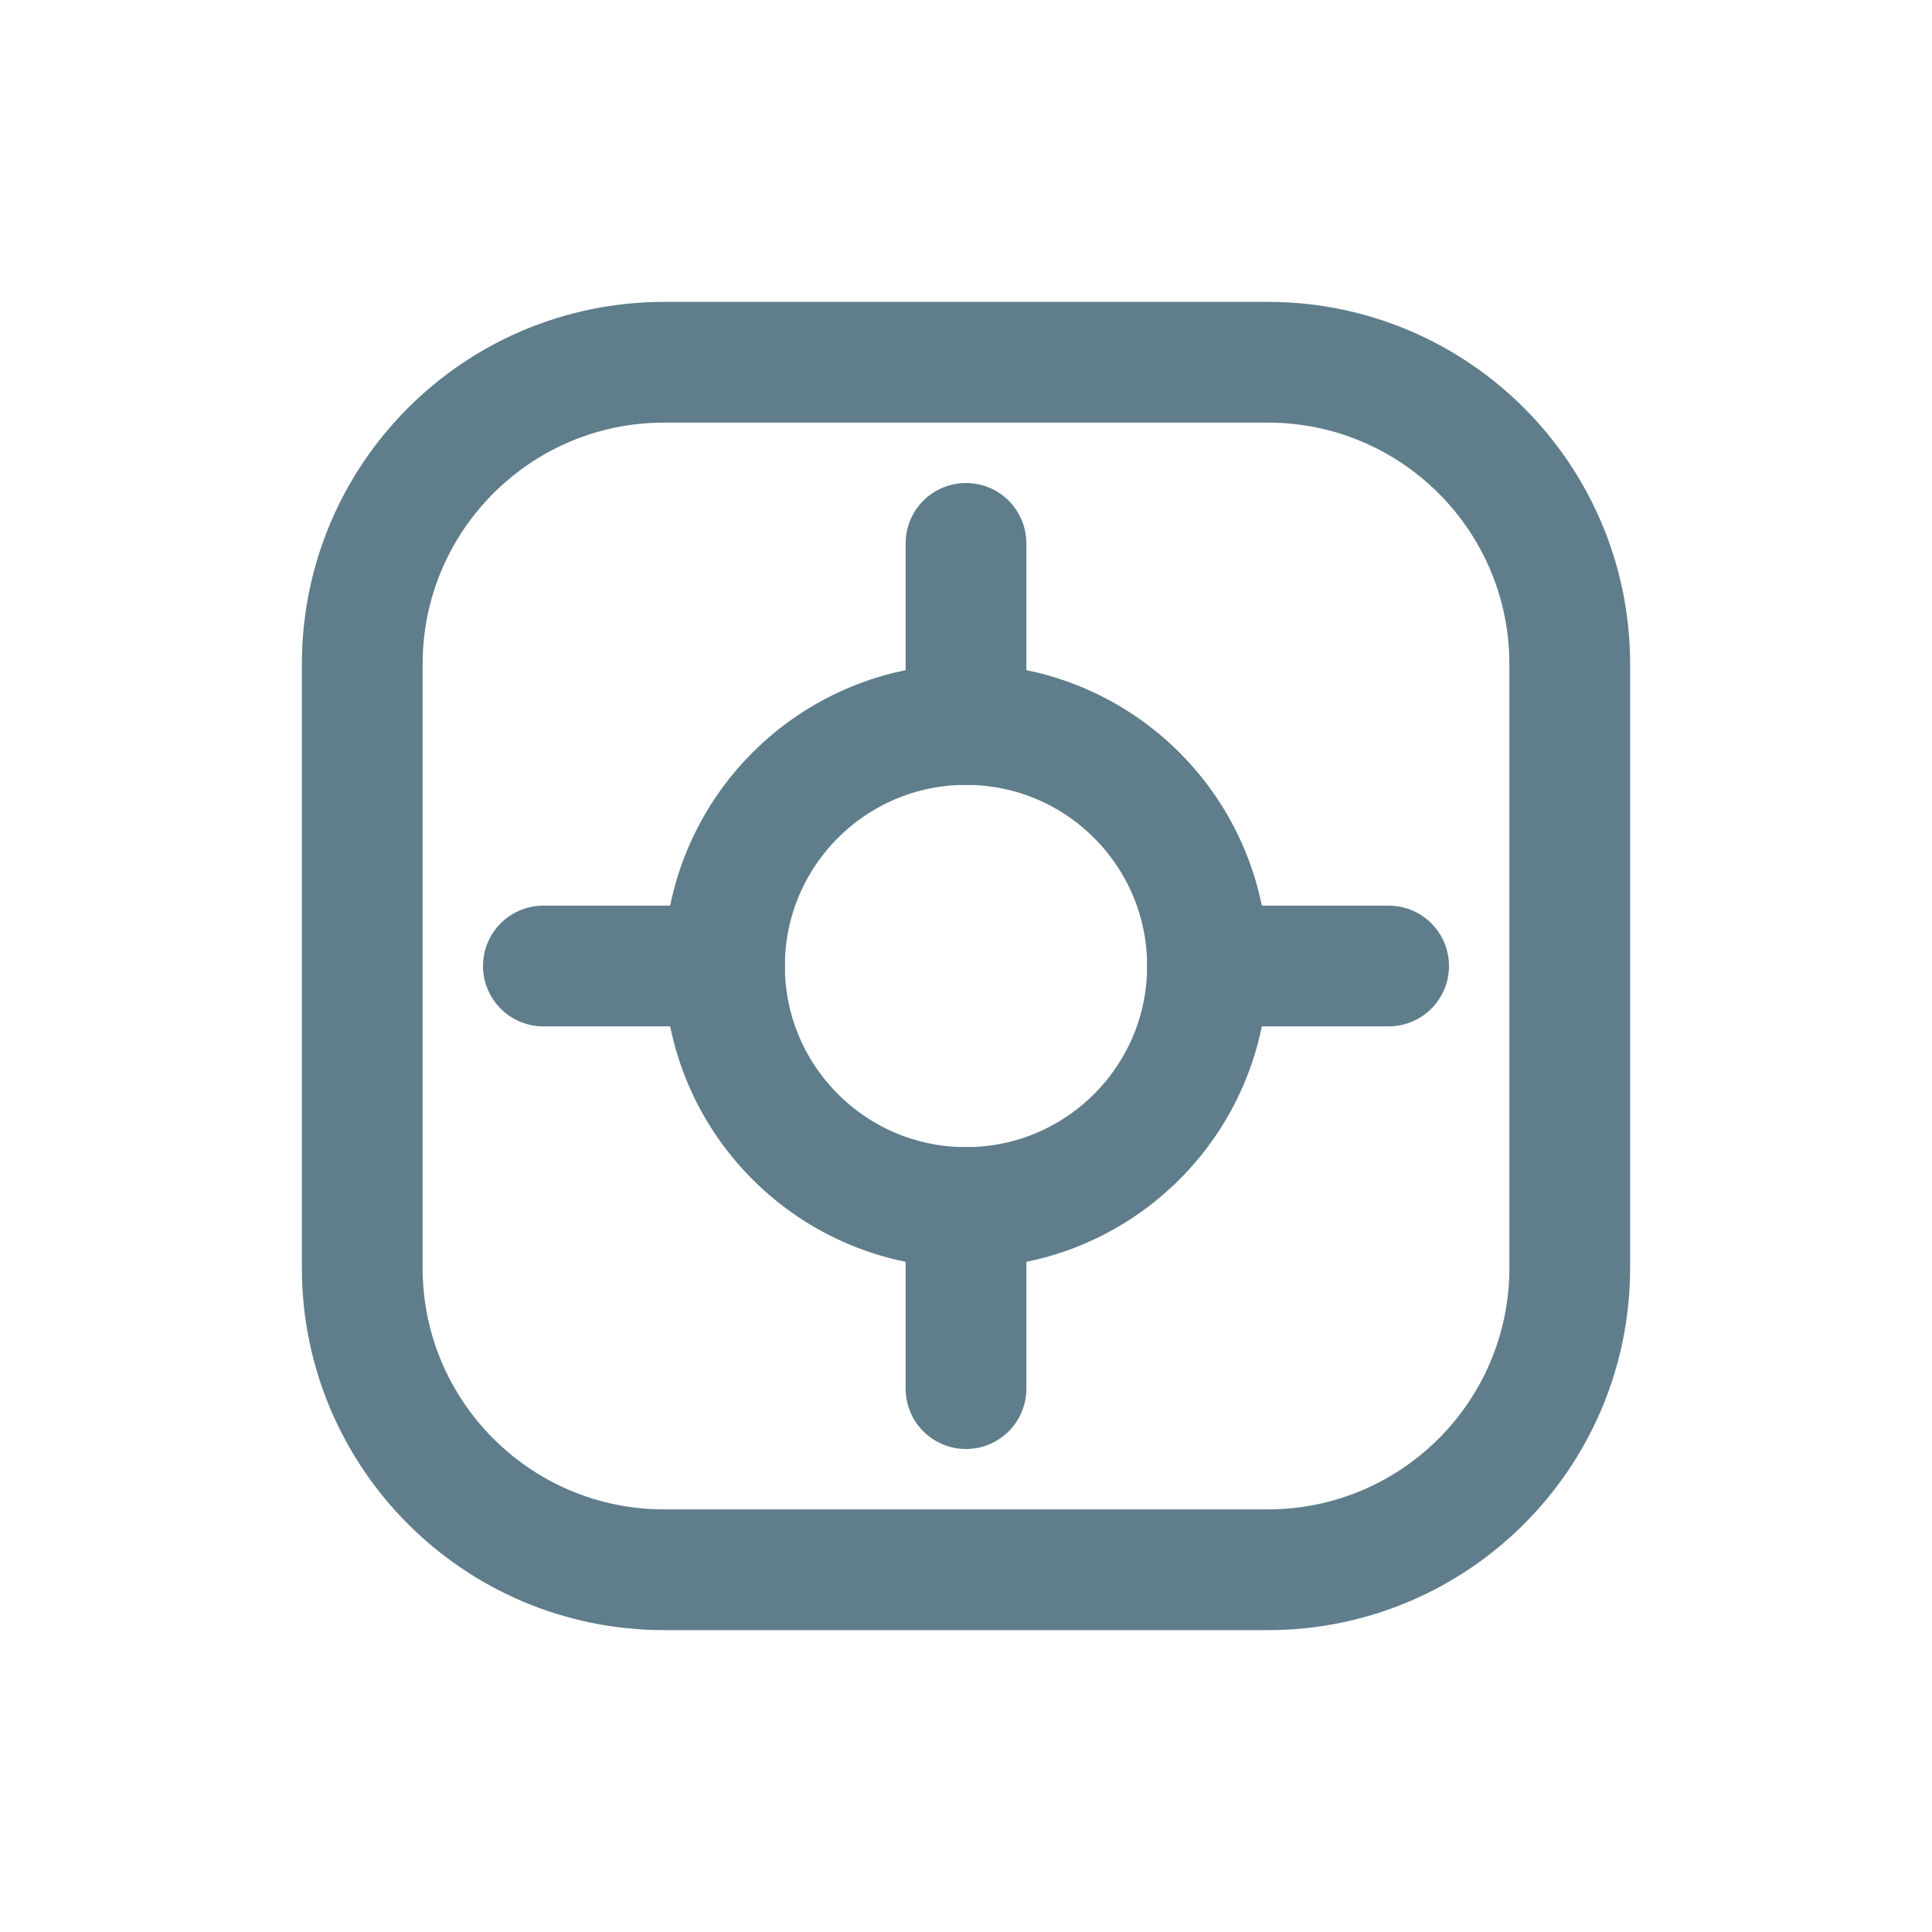
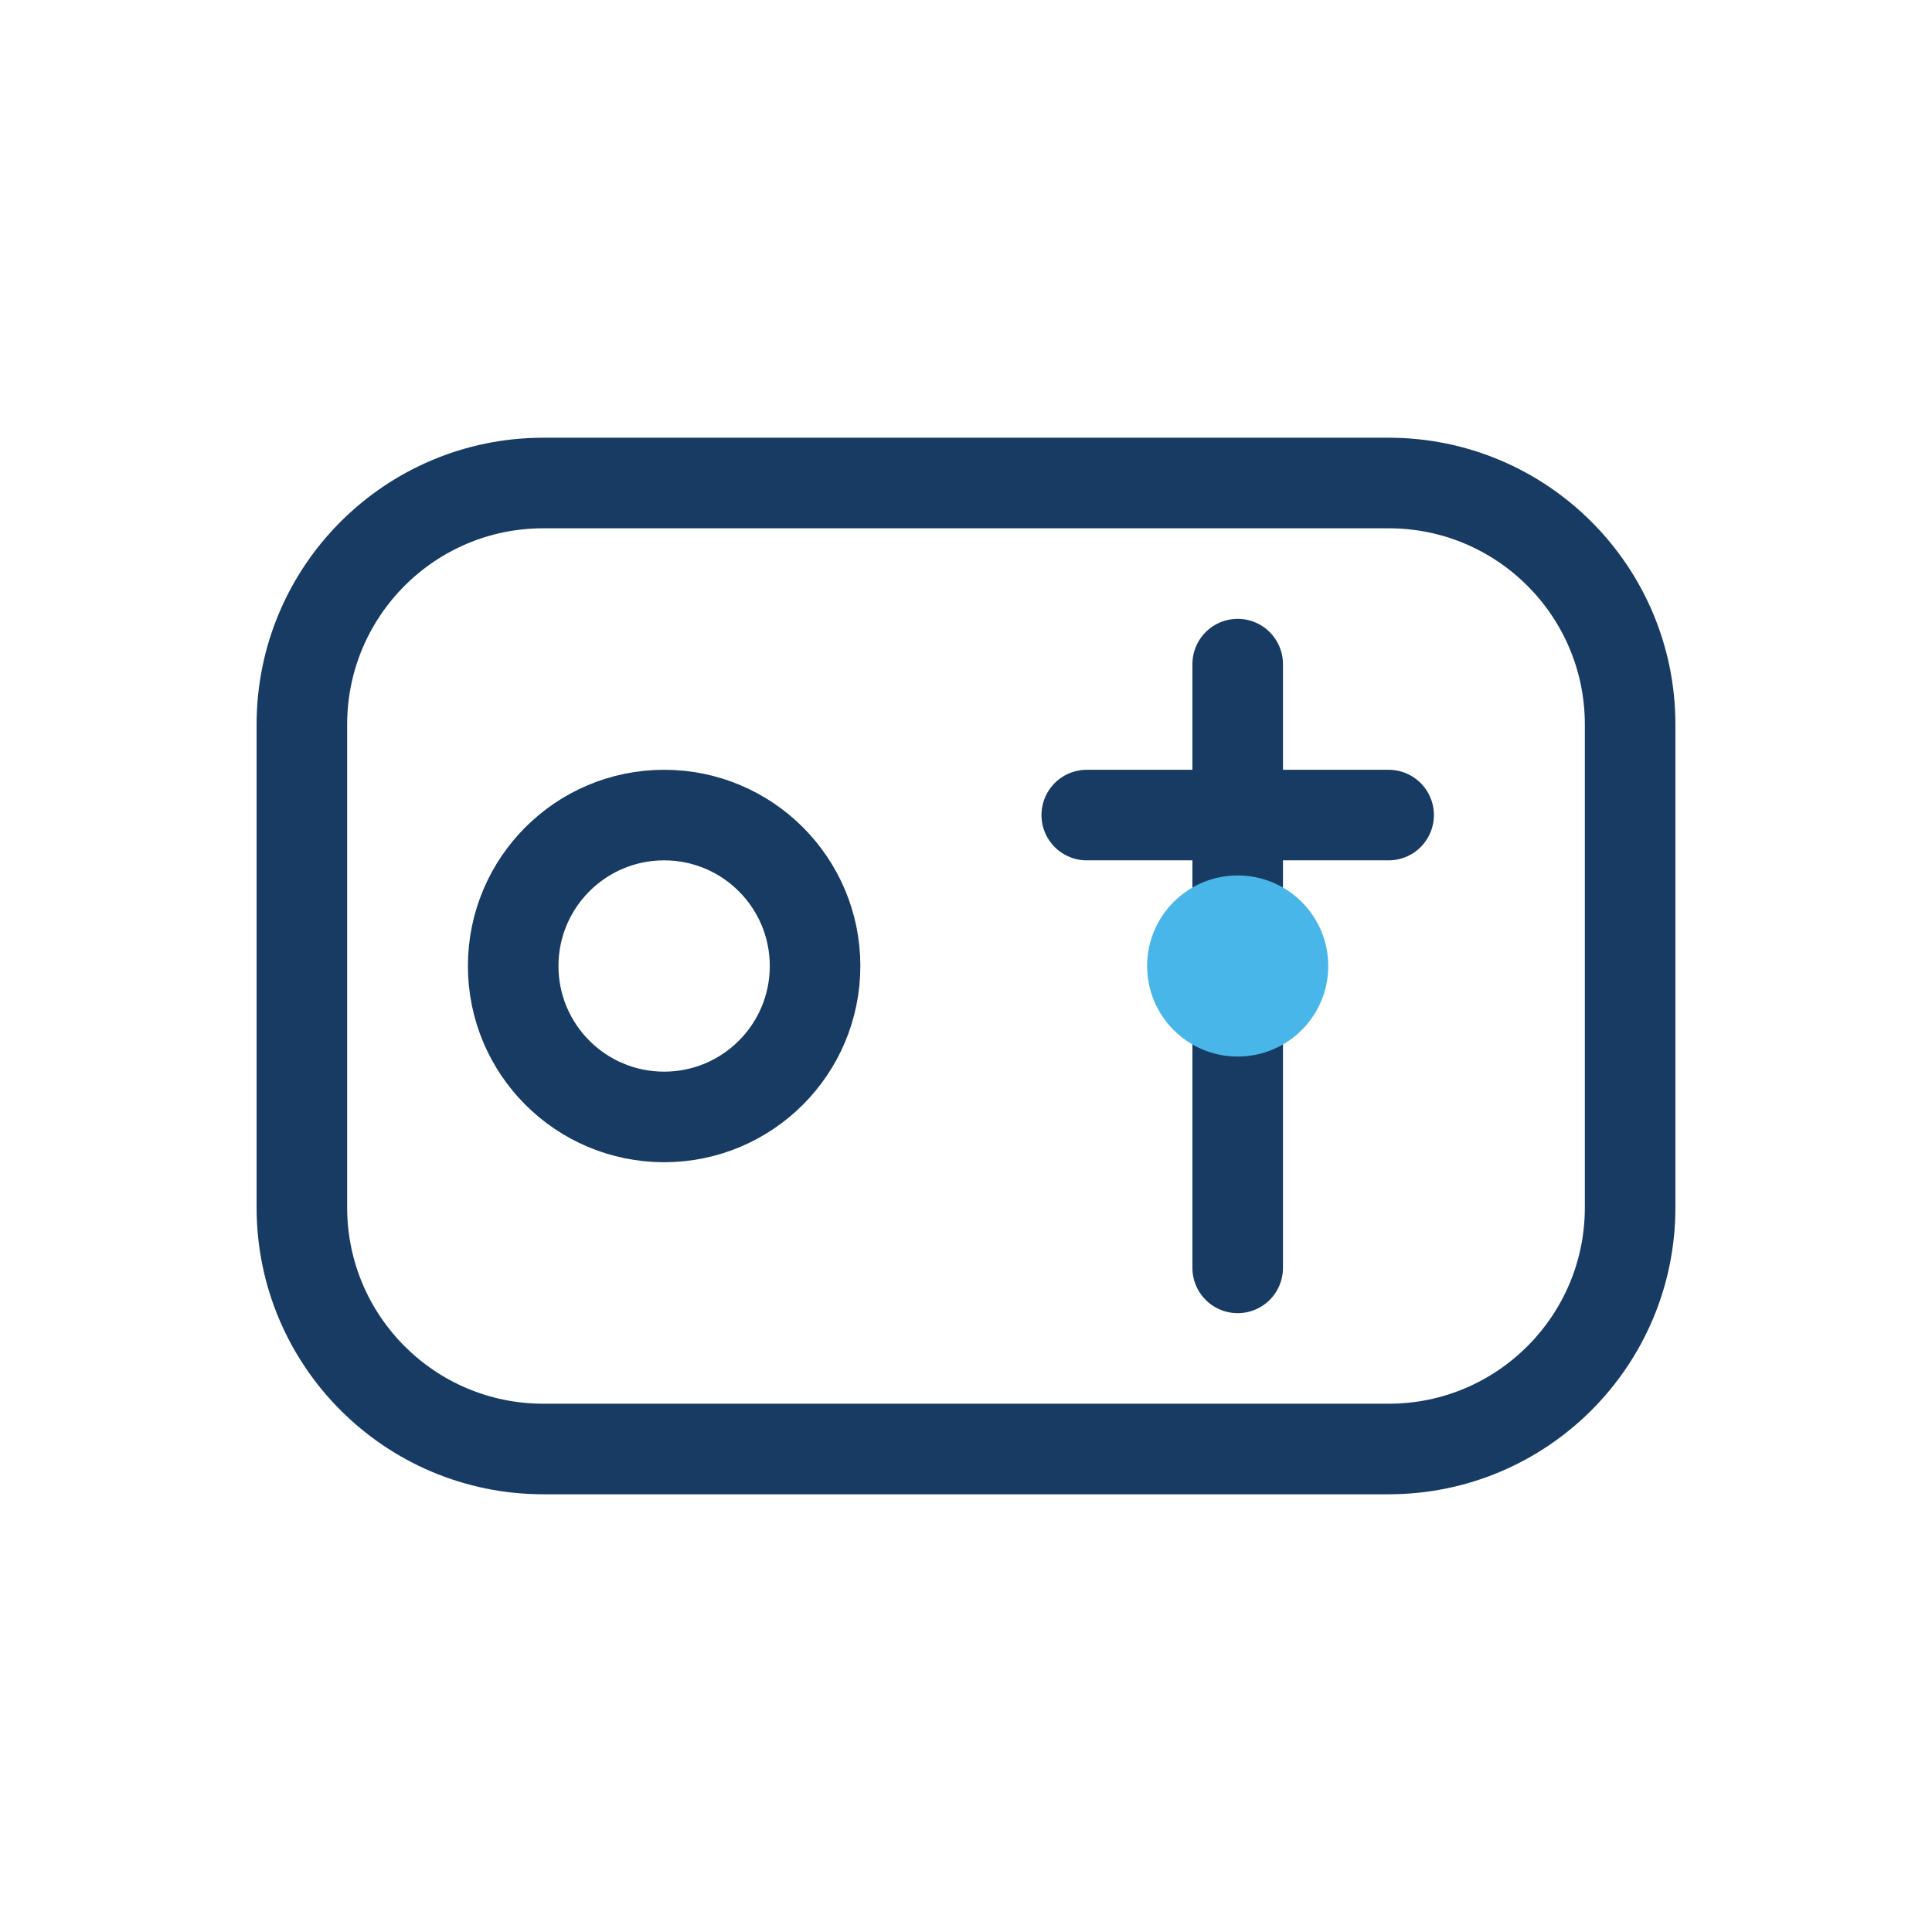
<svg xmlns="http://www.w3.org/2000/svg" viewBox="0 0 64 64">
-   <g fill="none" stroke="#607D8B" stroke-width="4" stroke-linecap="round" stroke-linejoin="round">
-     <rect x="12" y="12" width="40" height="40" rx="10" />
-     <circle cx="32" cy="32" r="8" />
-     <path d="M32 18v6M32 40v6M18 32h6M40 32h6" />
+   <g fill="none" stroke="#173B63" stroke-width="3" stroke-linecap="round" stroke-linejoin="round">
+     <rect x="10" y="16" width="44" height="32" rx="8" />
+     <circle cx="22" cy="32" r="5" />
+     <path d="M36 27h10M41 22v20" />
  </g>
+   <circle cx="41" cy="32" r="3" fill="#49B6E9" />
</svg>
